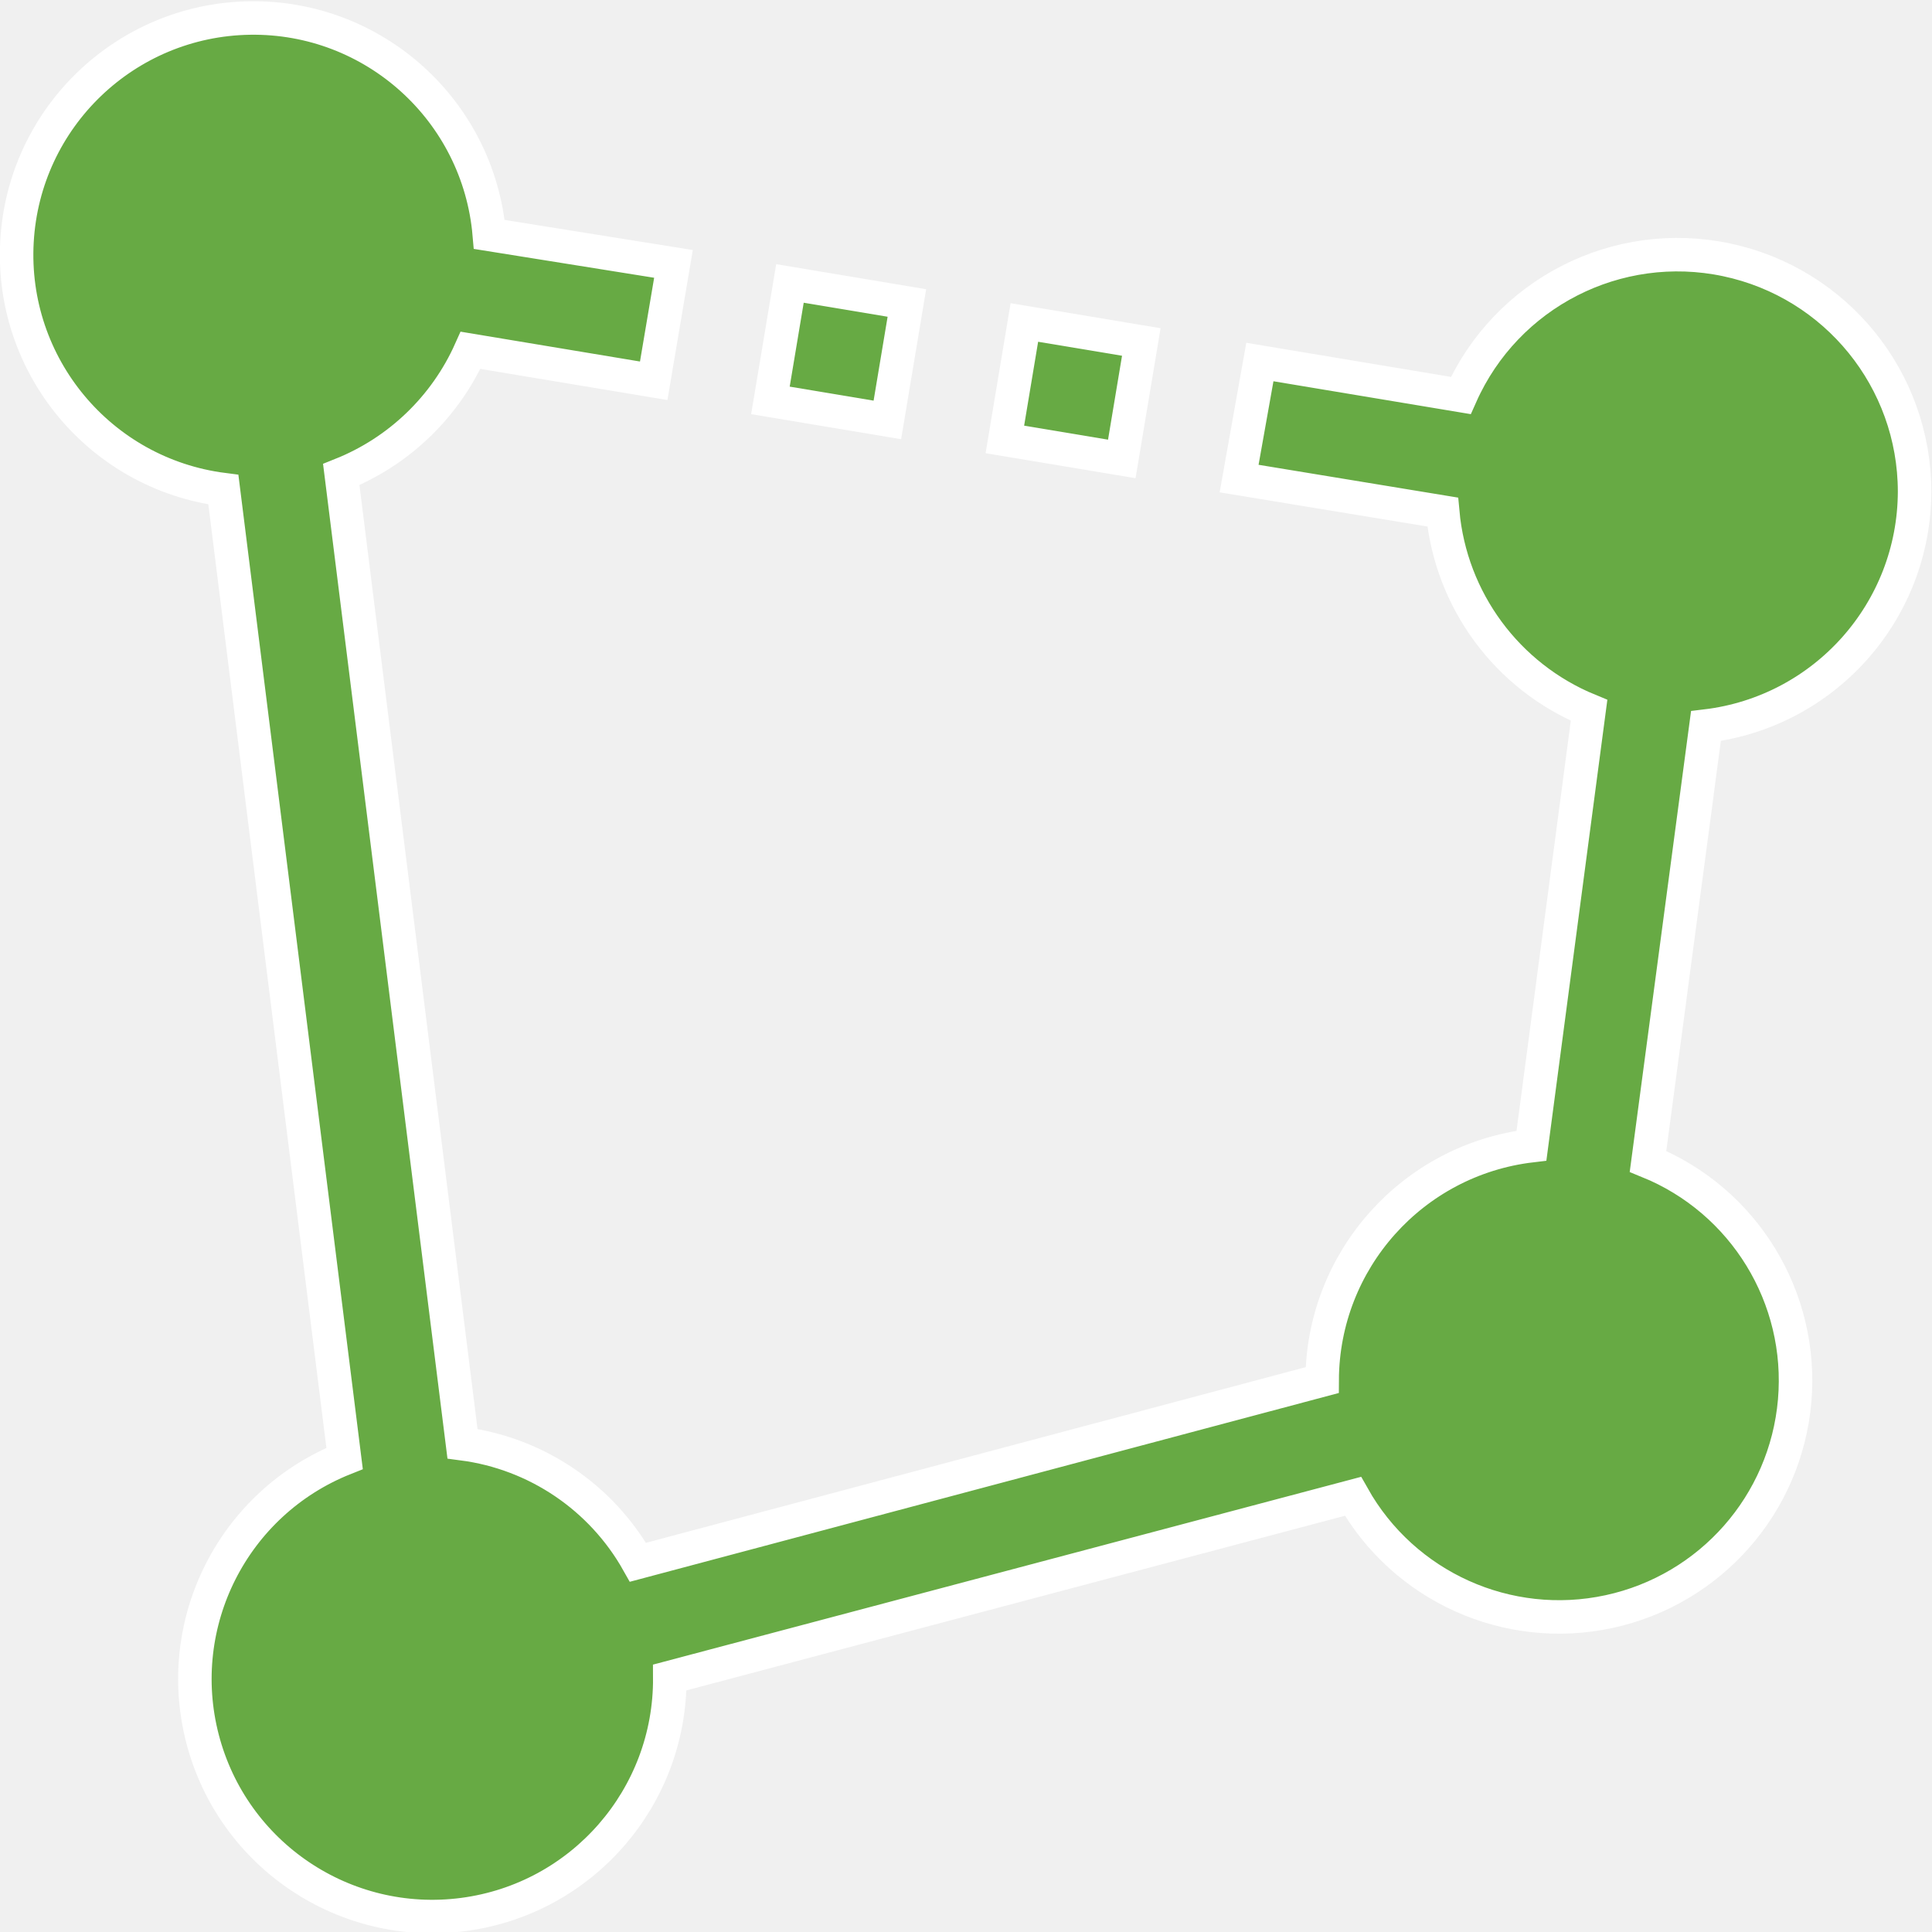
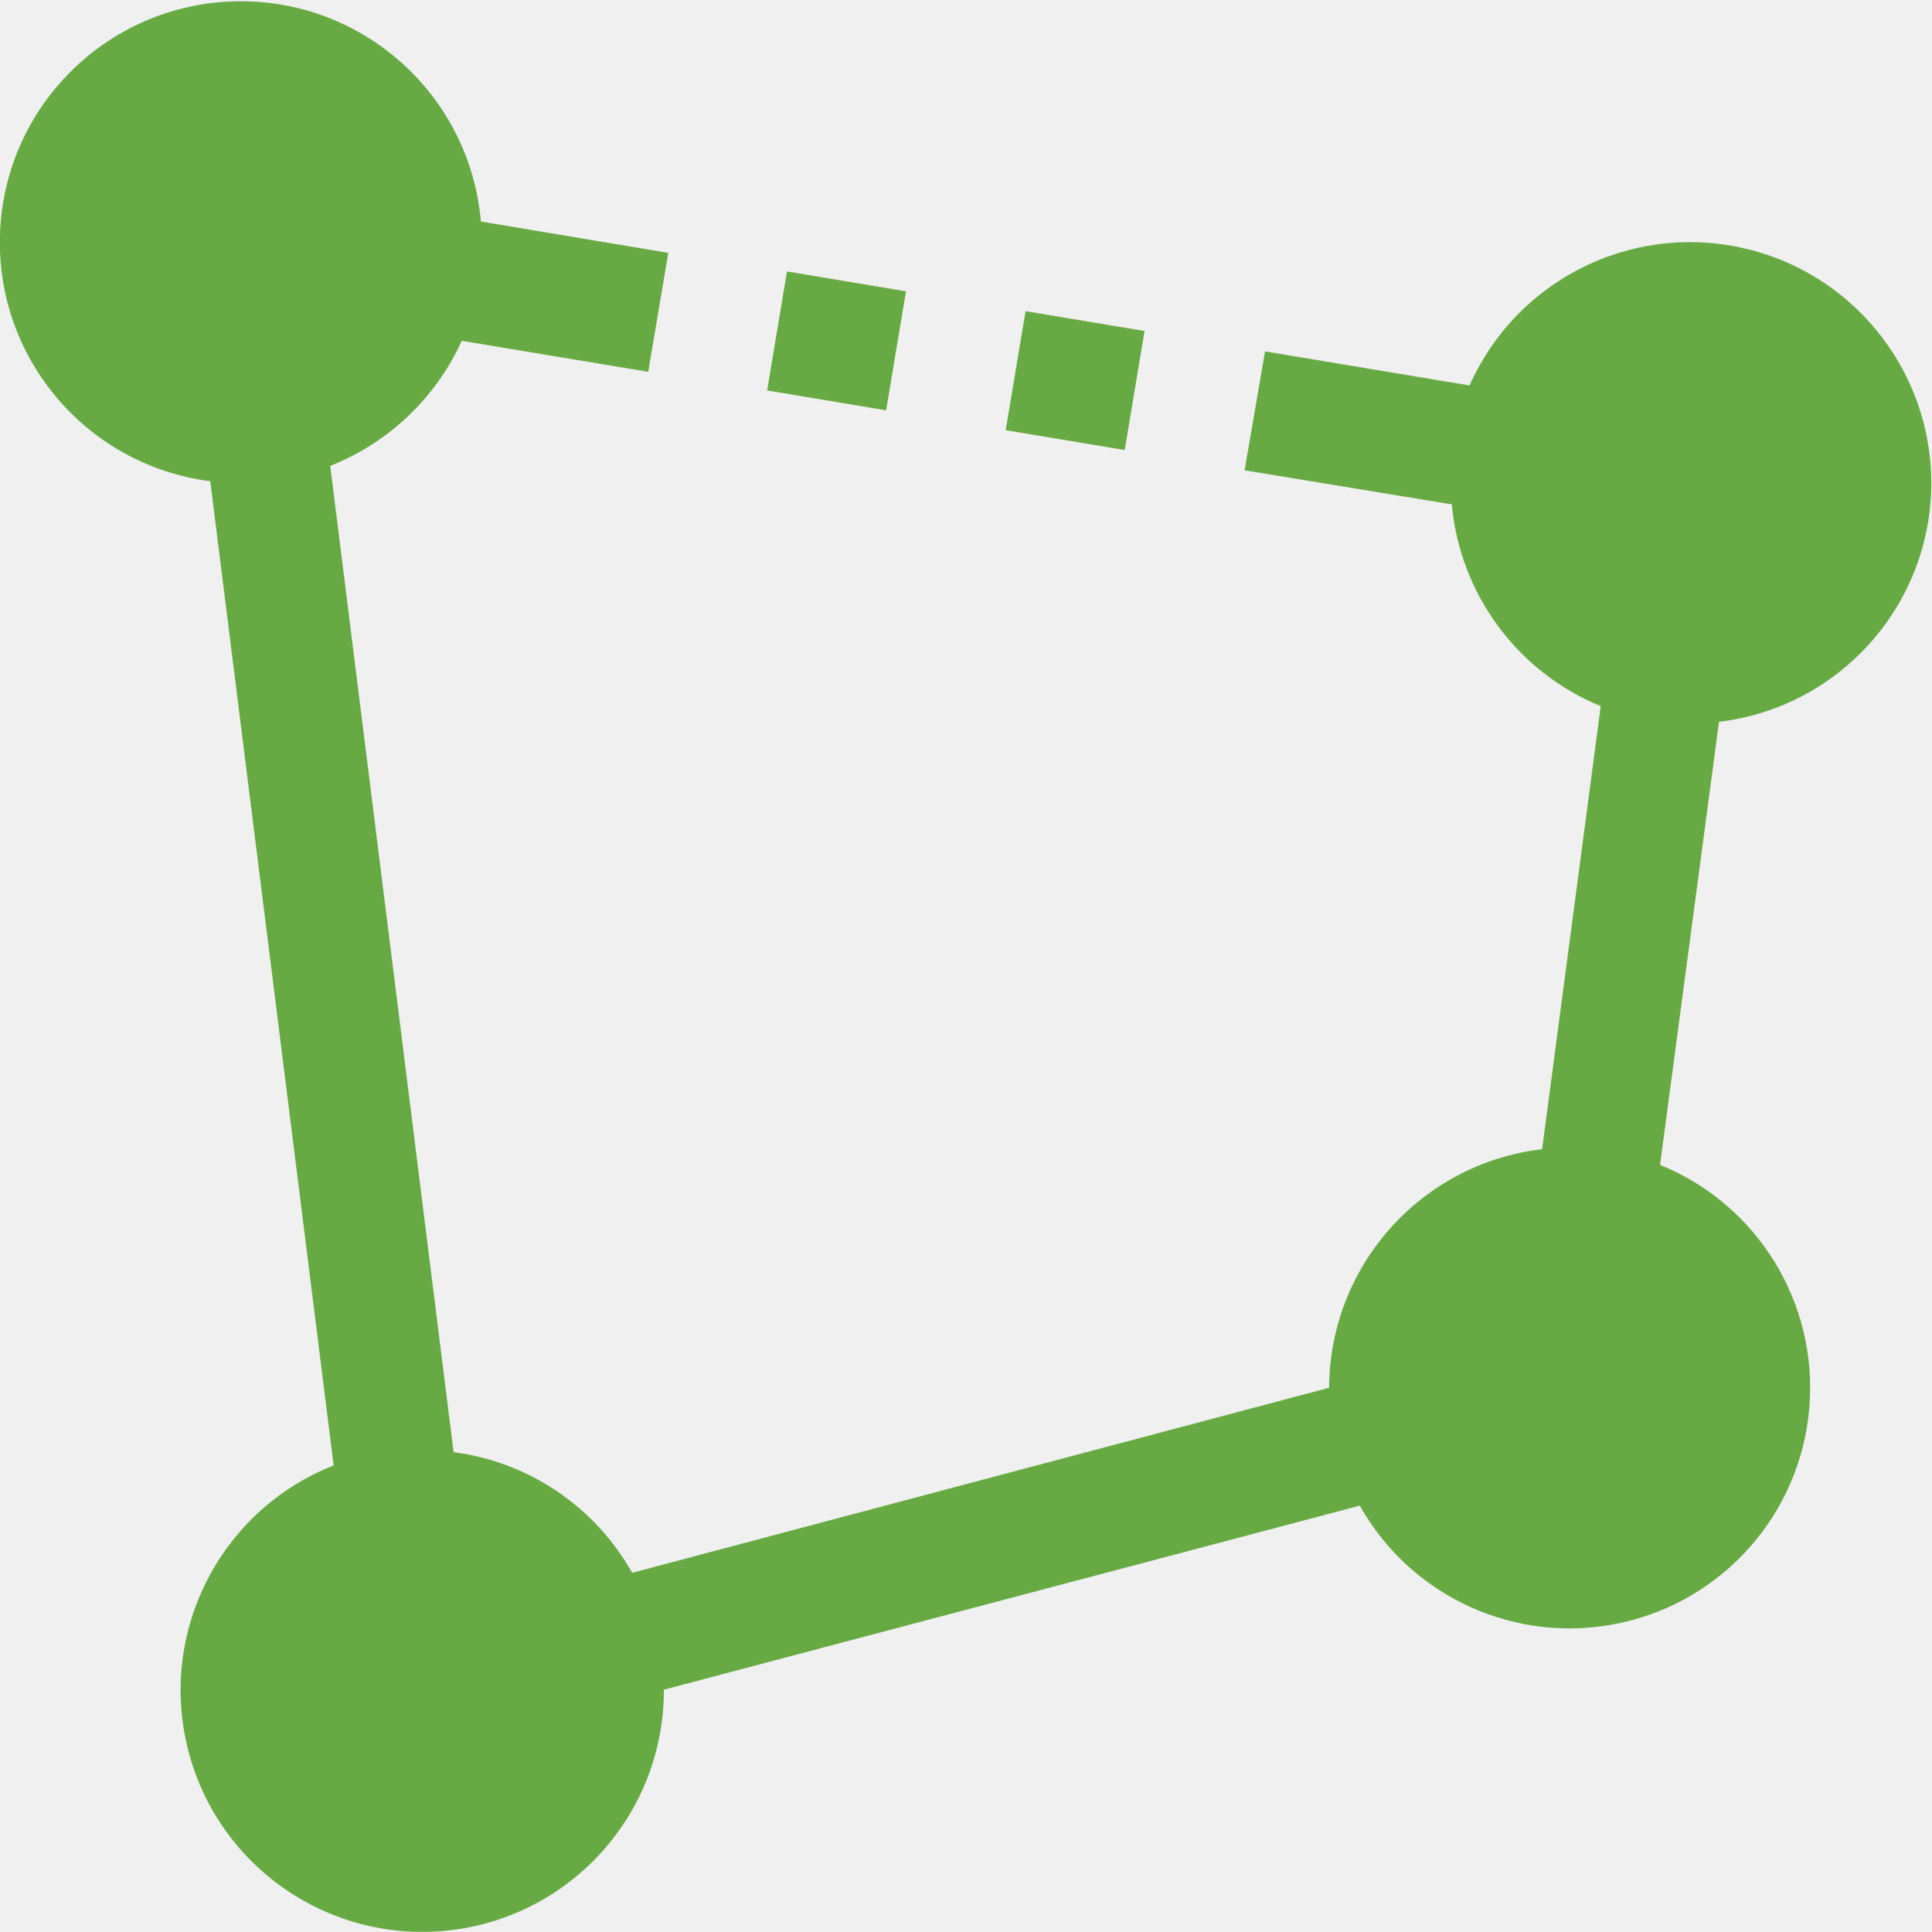
- <svg xmlns="http://www.w3.org/2000/svg" viewBox="0 0 57.67 57.69">
+ <svg xmlns="http://www.w3.org/2000/svg" viewBox="0 0 56.67 56.69">
  <defs>
-     <style>.cls-1{fill:#67aa44;stroke:#fff;stroke-miterlimit:10;}</style>
+     <style>.cls-1{fill:#67aa44;}</style>
  </defs>
  <g id="Layer_2" data-name="Layer 2">
    <g id="Layer_1-2" data-name="Layer 1">
-       <path class="cls-1" d="M57.17,14.68a7.08,7.08,0,0,0-13.55-2.87l-6-1L37,14.29l6.08,1a7.09,7.09,0,0,0,4.37,5.92l-1.72,13a7.08,7.08,0,0,0-6.25,7v0L19.05,46.65a7.06,7.06,0,0,0-5.24-3.54L10.19,14.17a7.12,7.12,0,0,0,3.86-3.71l5.47.91.59-3.49L14.61,7a7.07,7.07,0,1,0-7.94,7.62l3.62,28.93A7.09,7.09,0,1,0,20,50.09v0L40.4,44.68a7.06,7.06,0,1,0,8.81-10l1.73-13A7.07,7.07,0,0,0,57.17,14.68Z" />
-       <rect class="cls-1" x="30.27" y="9.9" width="3.54" height="3.54" transform="translate(15.26 41.35) rotate(-80.53)" />
-       <rect class="cls-1" x="23.28" y="8.73" width="3.54" height="3.54" transform="translate(10.56 33.48) rotate(-80.52)" />
+       <path class="cls-1" d="M56.67,14.18a7.08,7.08,0,0,0-13.55-2.87l-6-1-.6,3.49,6.08,1a7.09,7.09,0,0,0,4.37,5.92l-1.72,13a7.08,7.08,0,0,0-6.25,7v0L18.55,46.15a7.06,7.06,0,0,0-5.24-3.54L9.69,13.67A7.12,7.12,0,0,0,13.55,10l5.47.91.59-3.49-5.5-.92a7.07,7.07,0,1,0-7.94,7.62L9.79,43a7.09,7.09,0,1,0,9.69,6.58v0L39.9,44.18a7.06,7.06,0,1,0,8.81-10l1.73-13A7.07,7.07,0,0,0,56.67,14.18Z" />
+       <rect class="cls-1" x="29.77" y="9.4" width="3.54" height="3.54" transform="translate(15.34 40.44) rotate(-80.53)" />
+       <rect class="cls-1" x="22.78" y="8.23" width="3.54" height="3.54" transform="translate(10.64 32.57) rotate(-80.52)" />
    </g>
  </g>
</svg>
